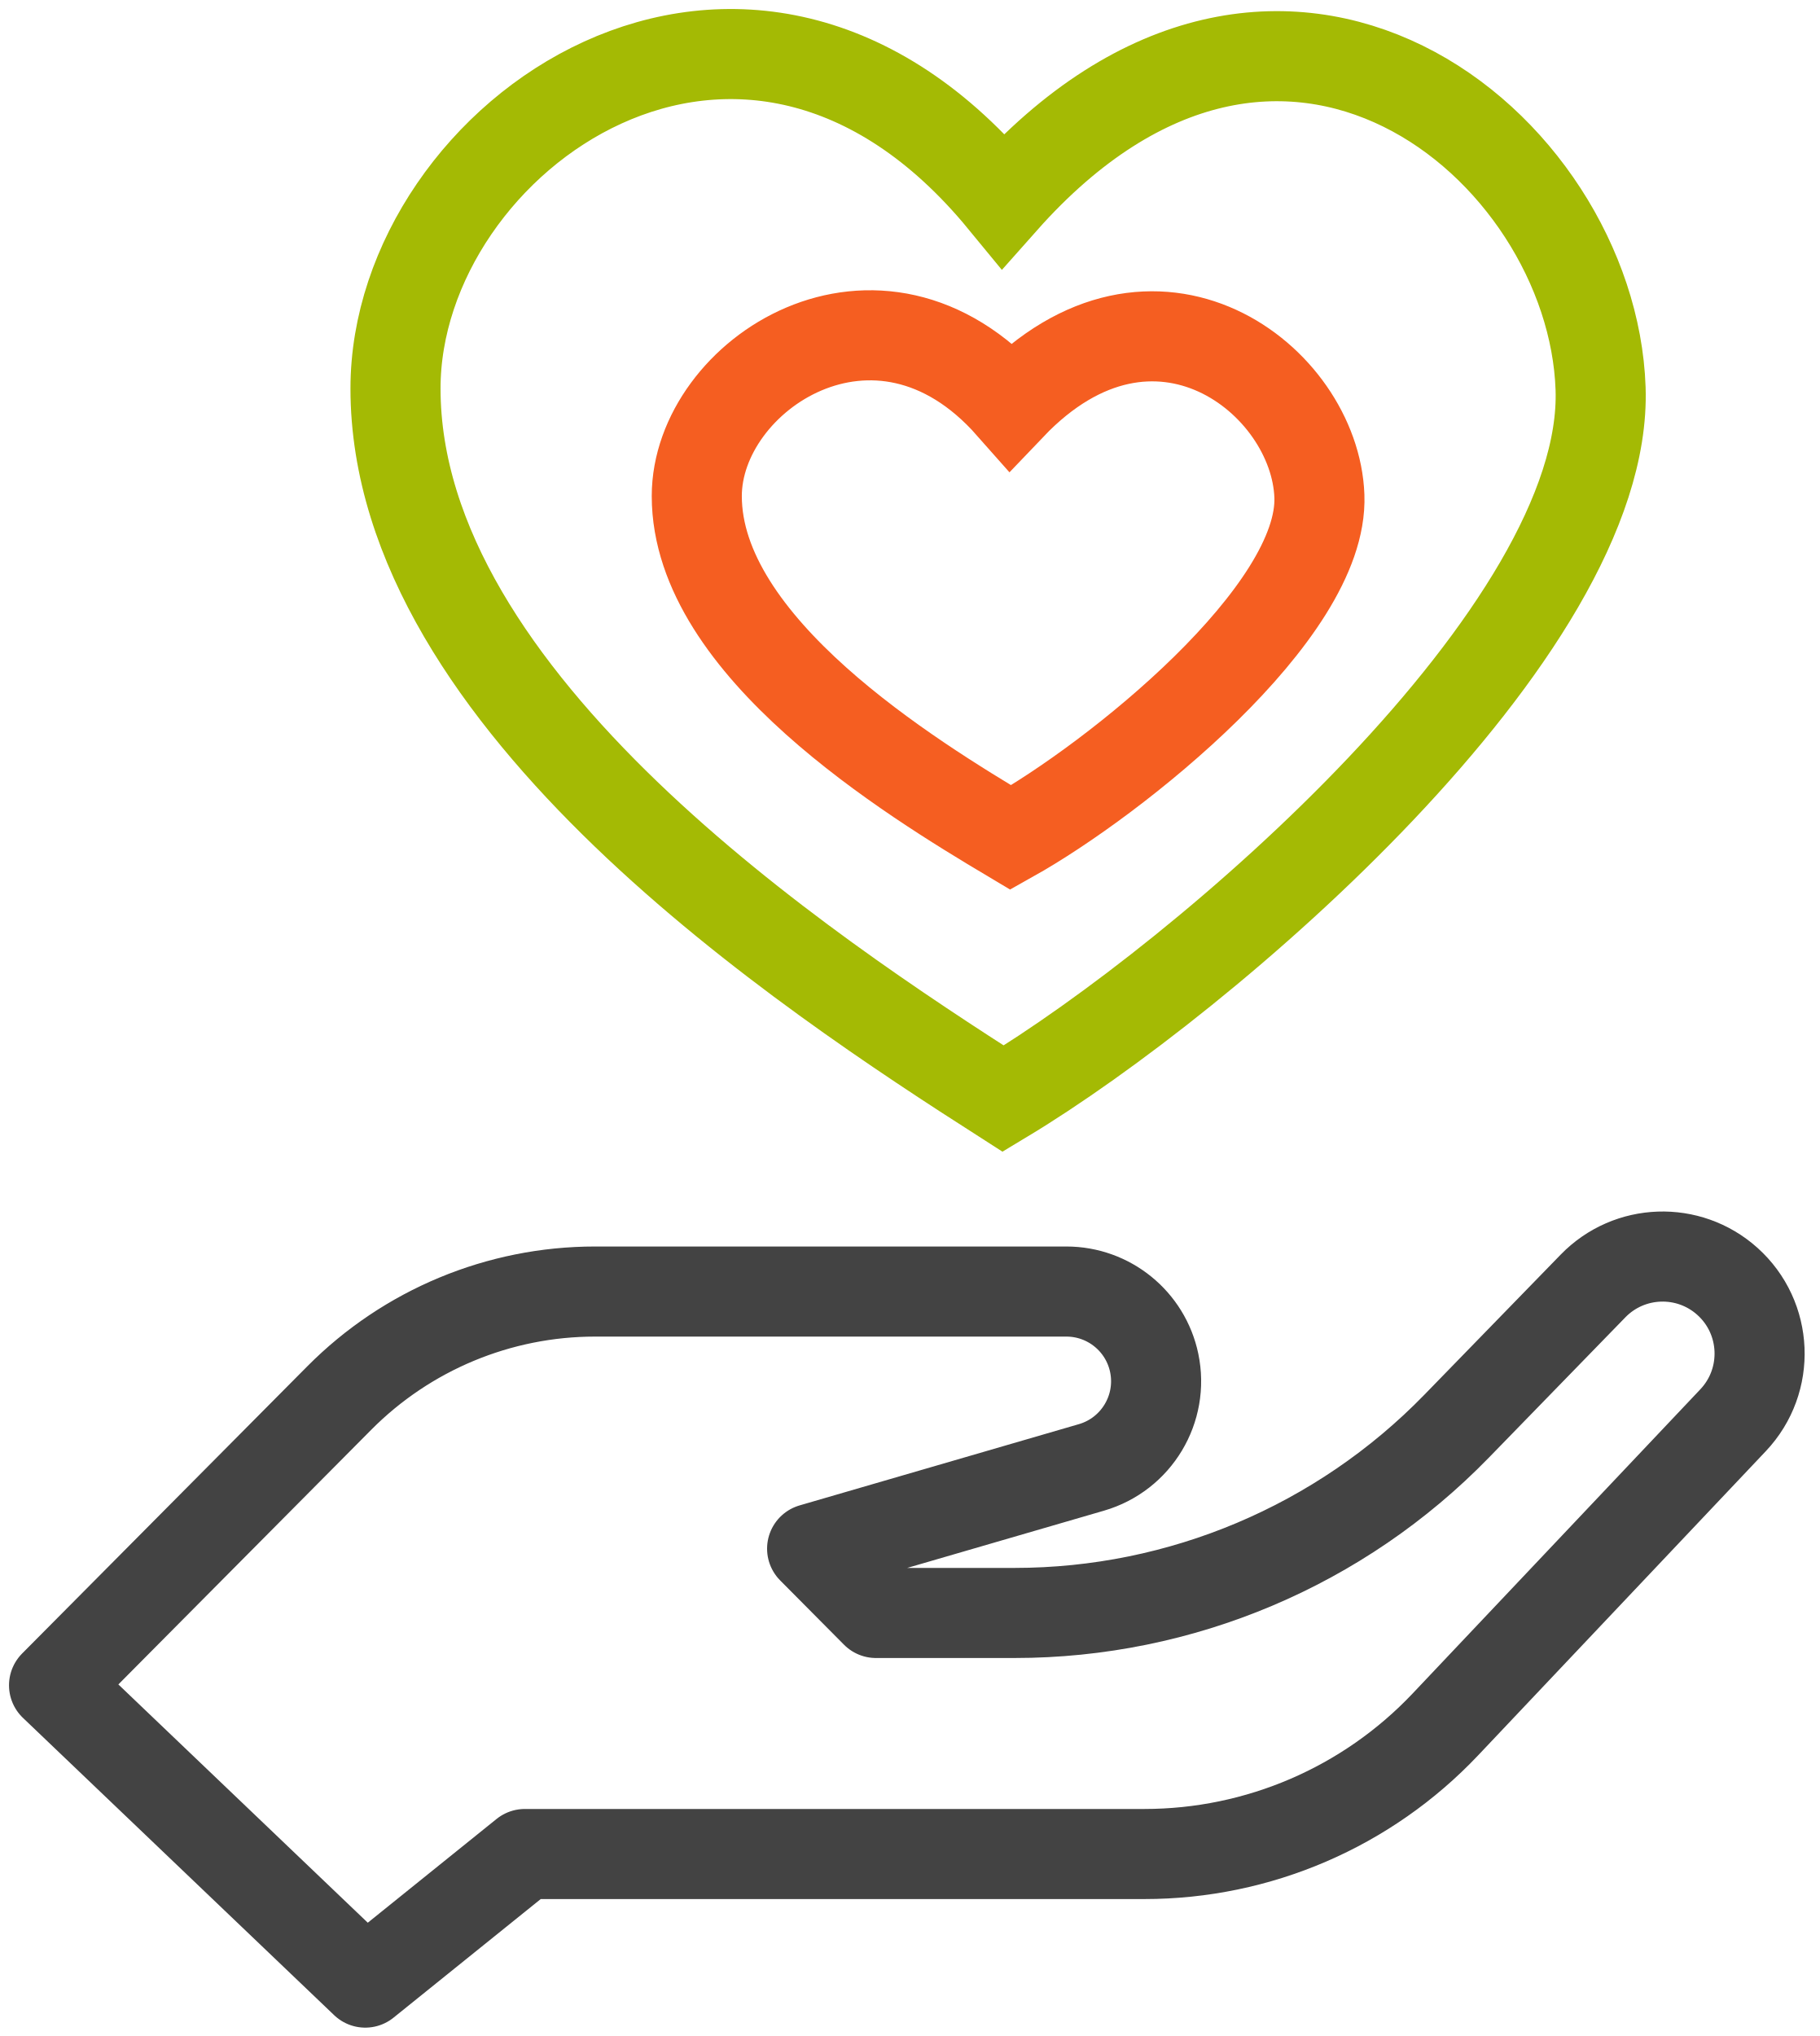
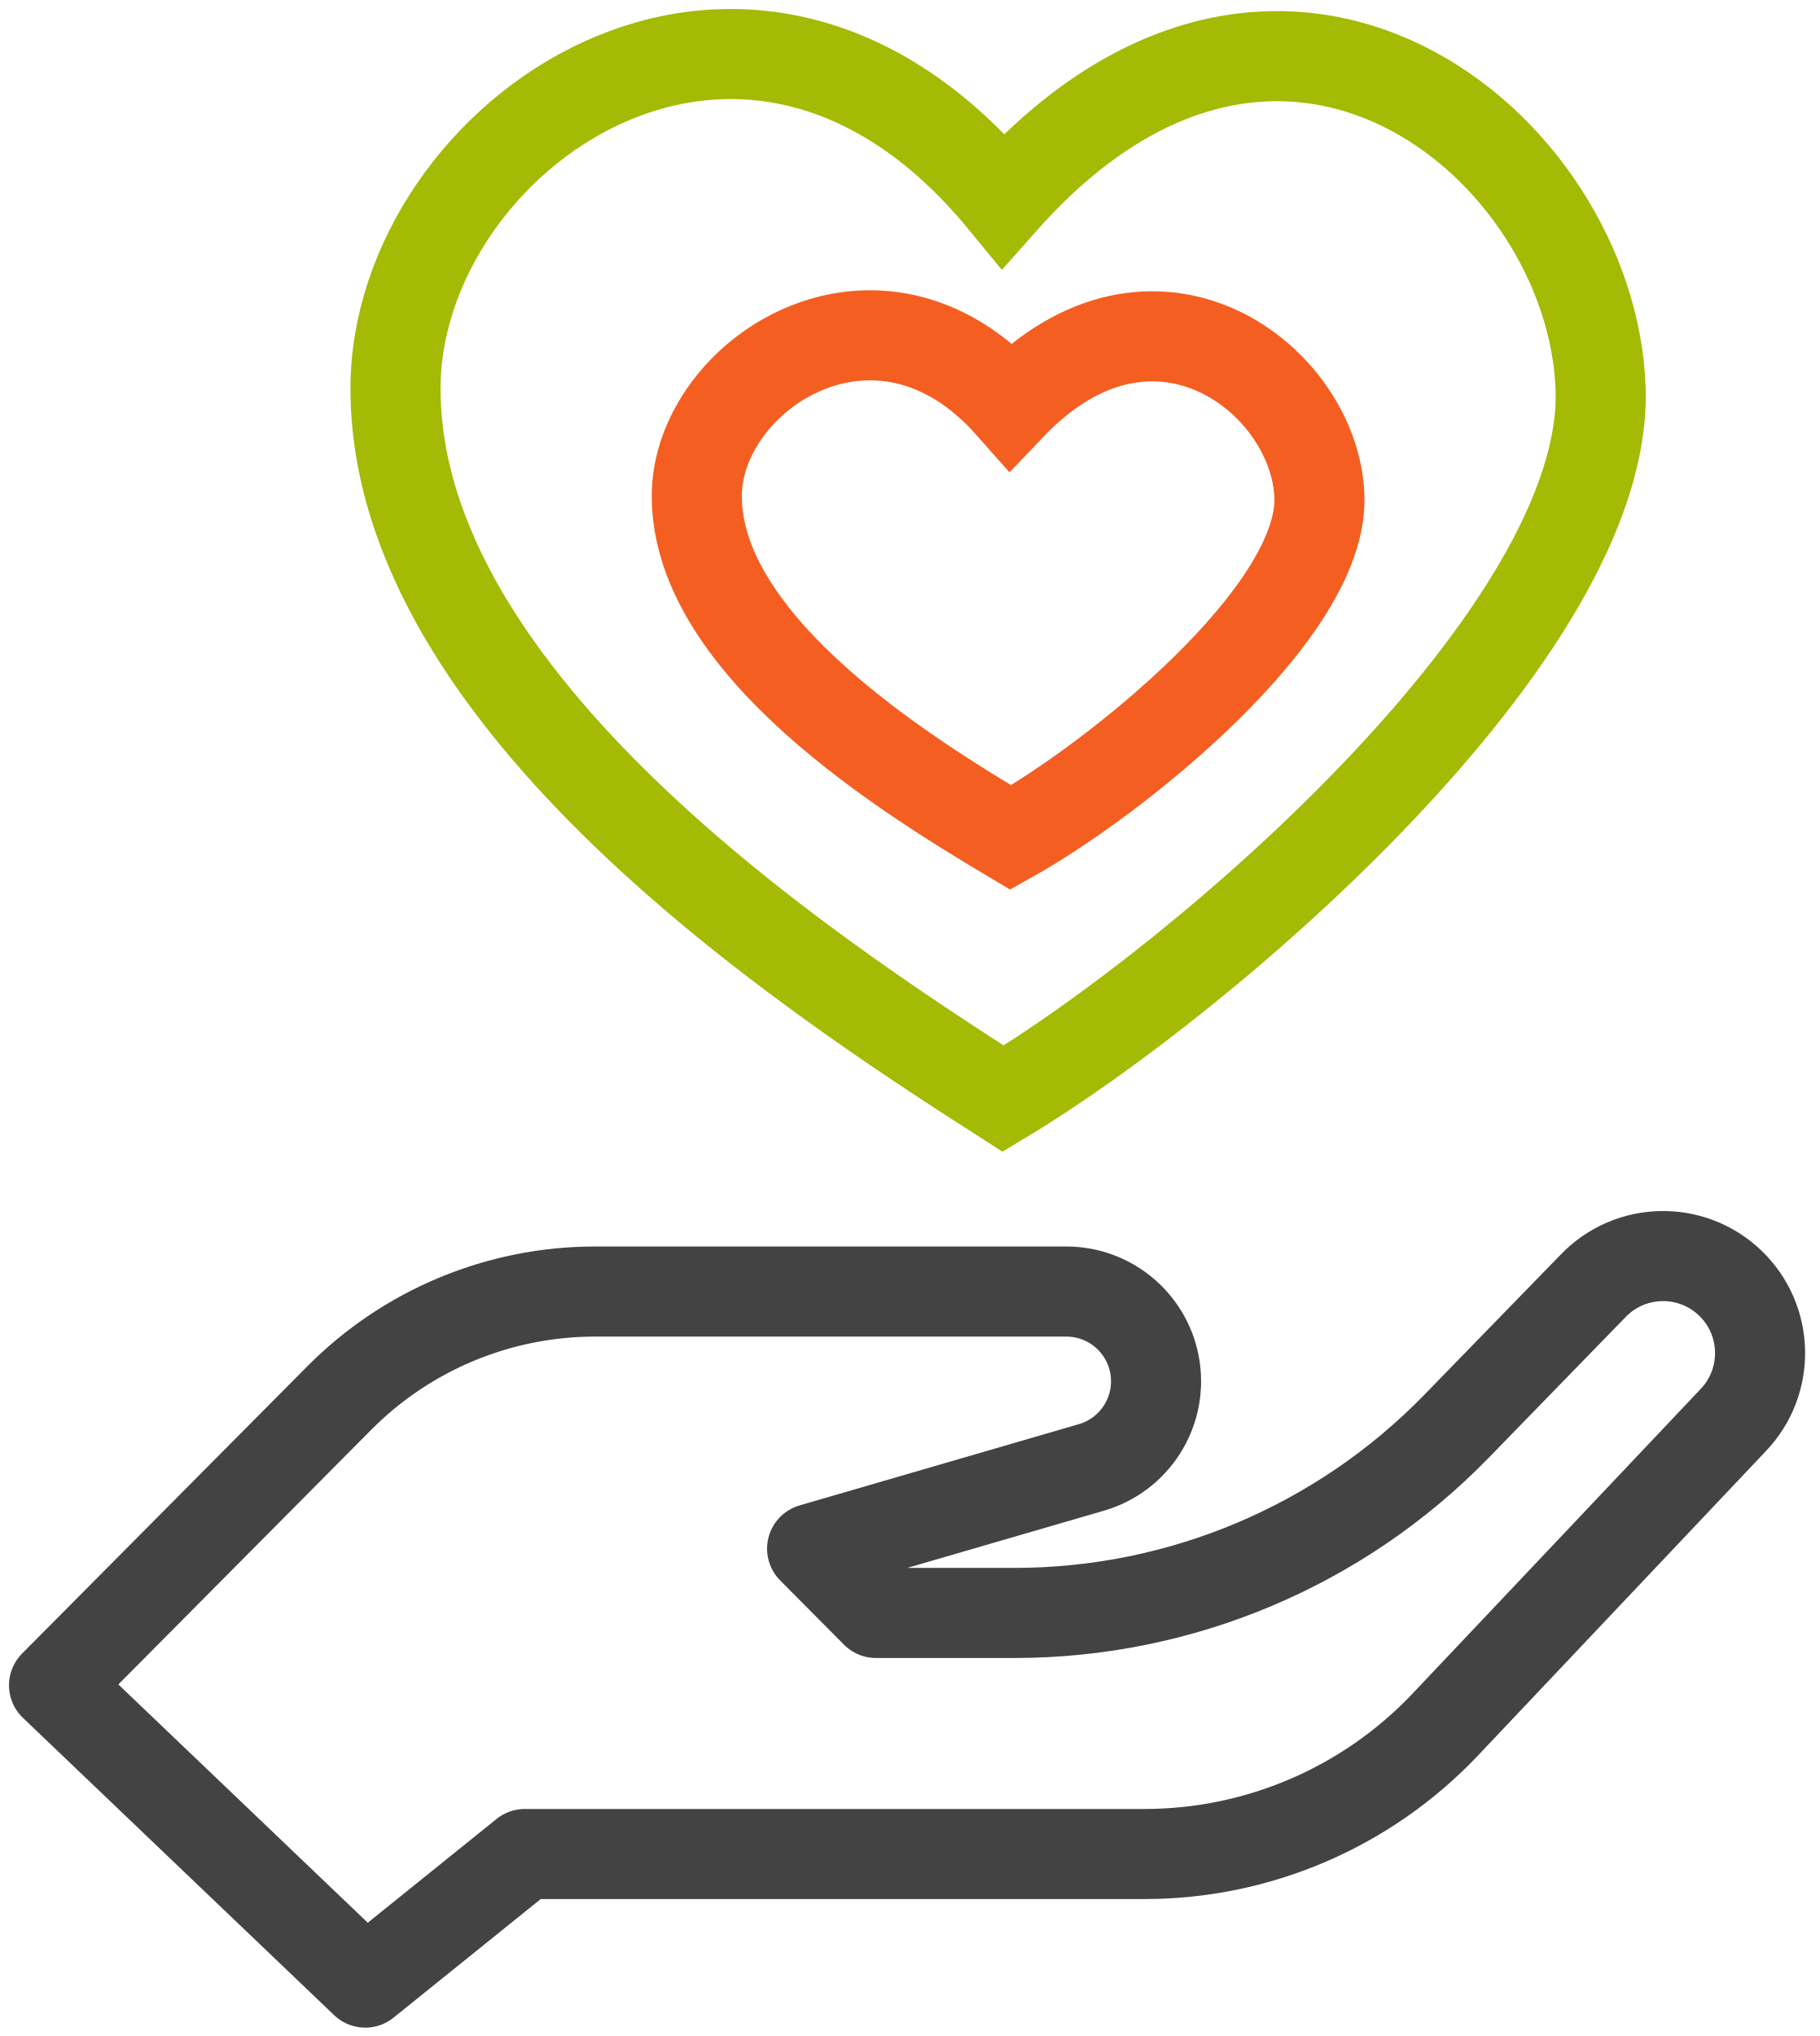
- <svg xmlns="http://www.w3.org/2000/svg" width="101" height="113" viewBox="0 0 101 113" fill="none">
-   <path d="M3 93.535L20.274 110.036L29.132 102.9H63.521C69.843 102.9 75.886 100.298 80.23 95.705L96.197 78.825C98.28 76.622 98.135 73.134 95.876 71.112C93.725 69.187 90.439 69.301 88.426 71.37L80.846 79.161C74.402 85.784 65.554 89.521 56.313 89.521H48.621L45.078 85.953L60.582 81.443C63.08 80.716 64.598 78.189 64.066 75.642C63.583 73.335 61.549 71.682 59.191 71.682H33.028C27.7 71.682 22.592 73.808 18.837 77.588L3 93.535Z" stroke="#434343" stroke-width="5" stroke-linejoin="round" />
-   <path d="M88.843 21.563C89.3 35.01 66.927 54.215 55.684 60.977C44.821 54.022 21.955 38.952 21.953 21.563C21.951 7.583 41.39 -6.259 55.684 11.131C71.121 -6.259 88.385 8.116 88.843 21.563Z" stroke="#A4BA04" stroke-width="5" />
-   <path d="M73.235 27.534C73.472 33.999 61.913 43.232 56.103 46.483C50.491 43.139 38.677 35.894 38.676 27.534C38.675 20.813 48.718 14.158 56.103 22.518C64.079 14.158 72.999 21.069 73.235 27.534Z" stroke="#F55E21" stroke-width="5" />
+ <svg xmlns="http://www.w3.org/2000/svg" width="101" height="113" fill="none">
+   <path d="M3 93.535l17.274 16.501 8.858-7.136h34.389a23 23 0 0016.71-7.195l15.966-16.88a5.384 5.384 0 00-7.771-7.455l-7.58 7.79a34.228 34.228 0 01-24.533 10.36h-7.692l-3.543-3.567 15.504-4.51a4.98 4.98 0 00-1.39-9.761H33.027a20 20 0 00-14.19 5.906L3 93.535z" stroke="#434343" stroke-width="5" stroke-linejoin="round" />
+   <path d="M88.843 21.563c.457 13.447-21.916 32.652-33.16 39.414-10.862-6.955-33.728-22.025-33.73-39.414C21.951 7.583 41.39-6.26 55.683 11.13c15.438-17.39 32.702-3.015 33.16 10.432z" stroke="#A4BA04" stroke-width="5" />
+   <path d="M73.235 27.534c.237 6.465-11.322 15.698-17.132 18.949-5.612-3.344-17.426-10.59-17.427-18.95-.001-6.72 10.042-13.375 17.427-5.015C64.08 14.158 73 21.07 73.235 27.534z" stroke="#F55E21" stroke-width="5" />
</svg>
